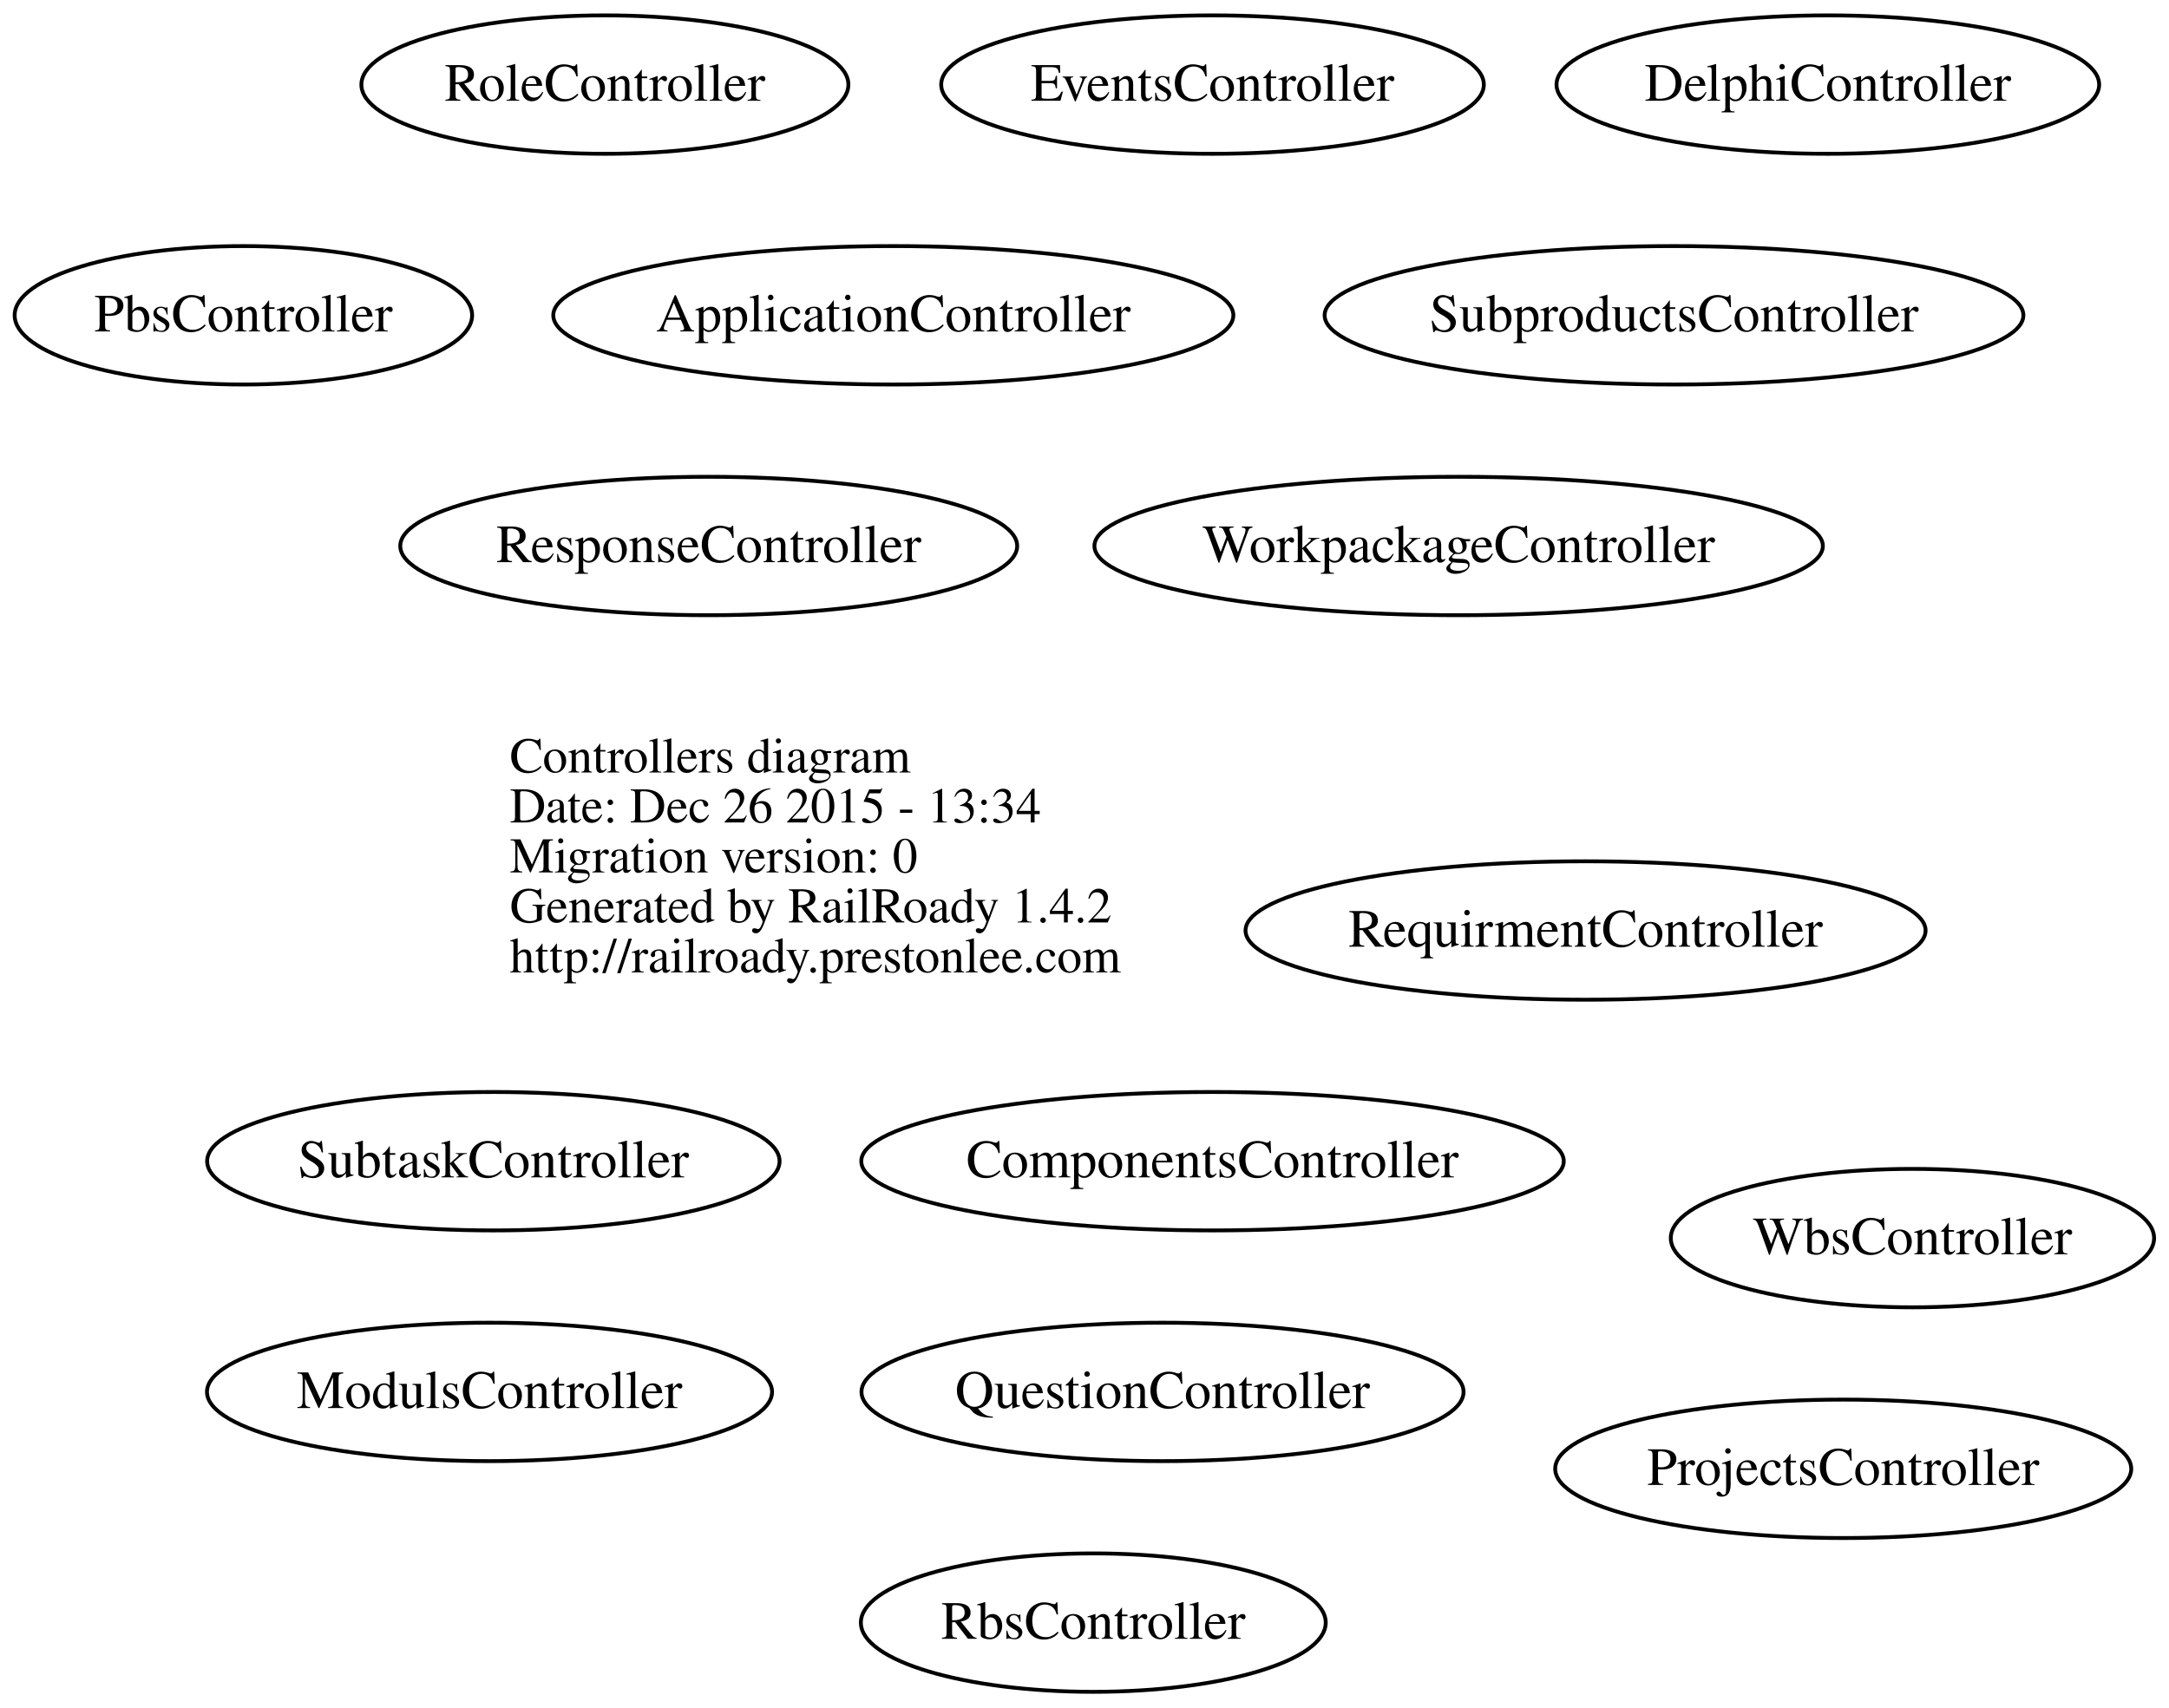
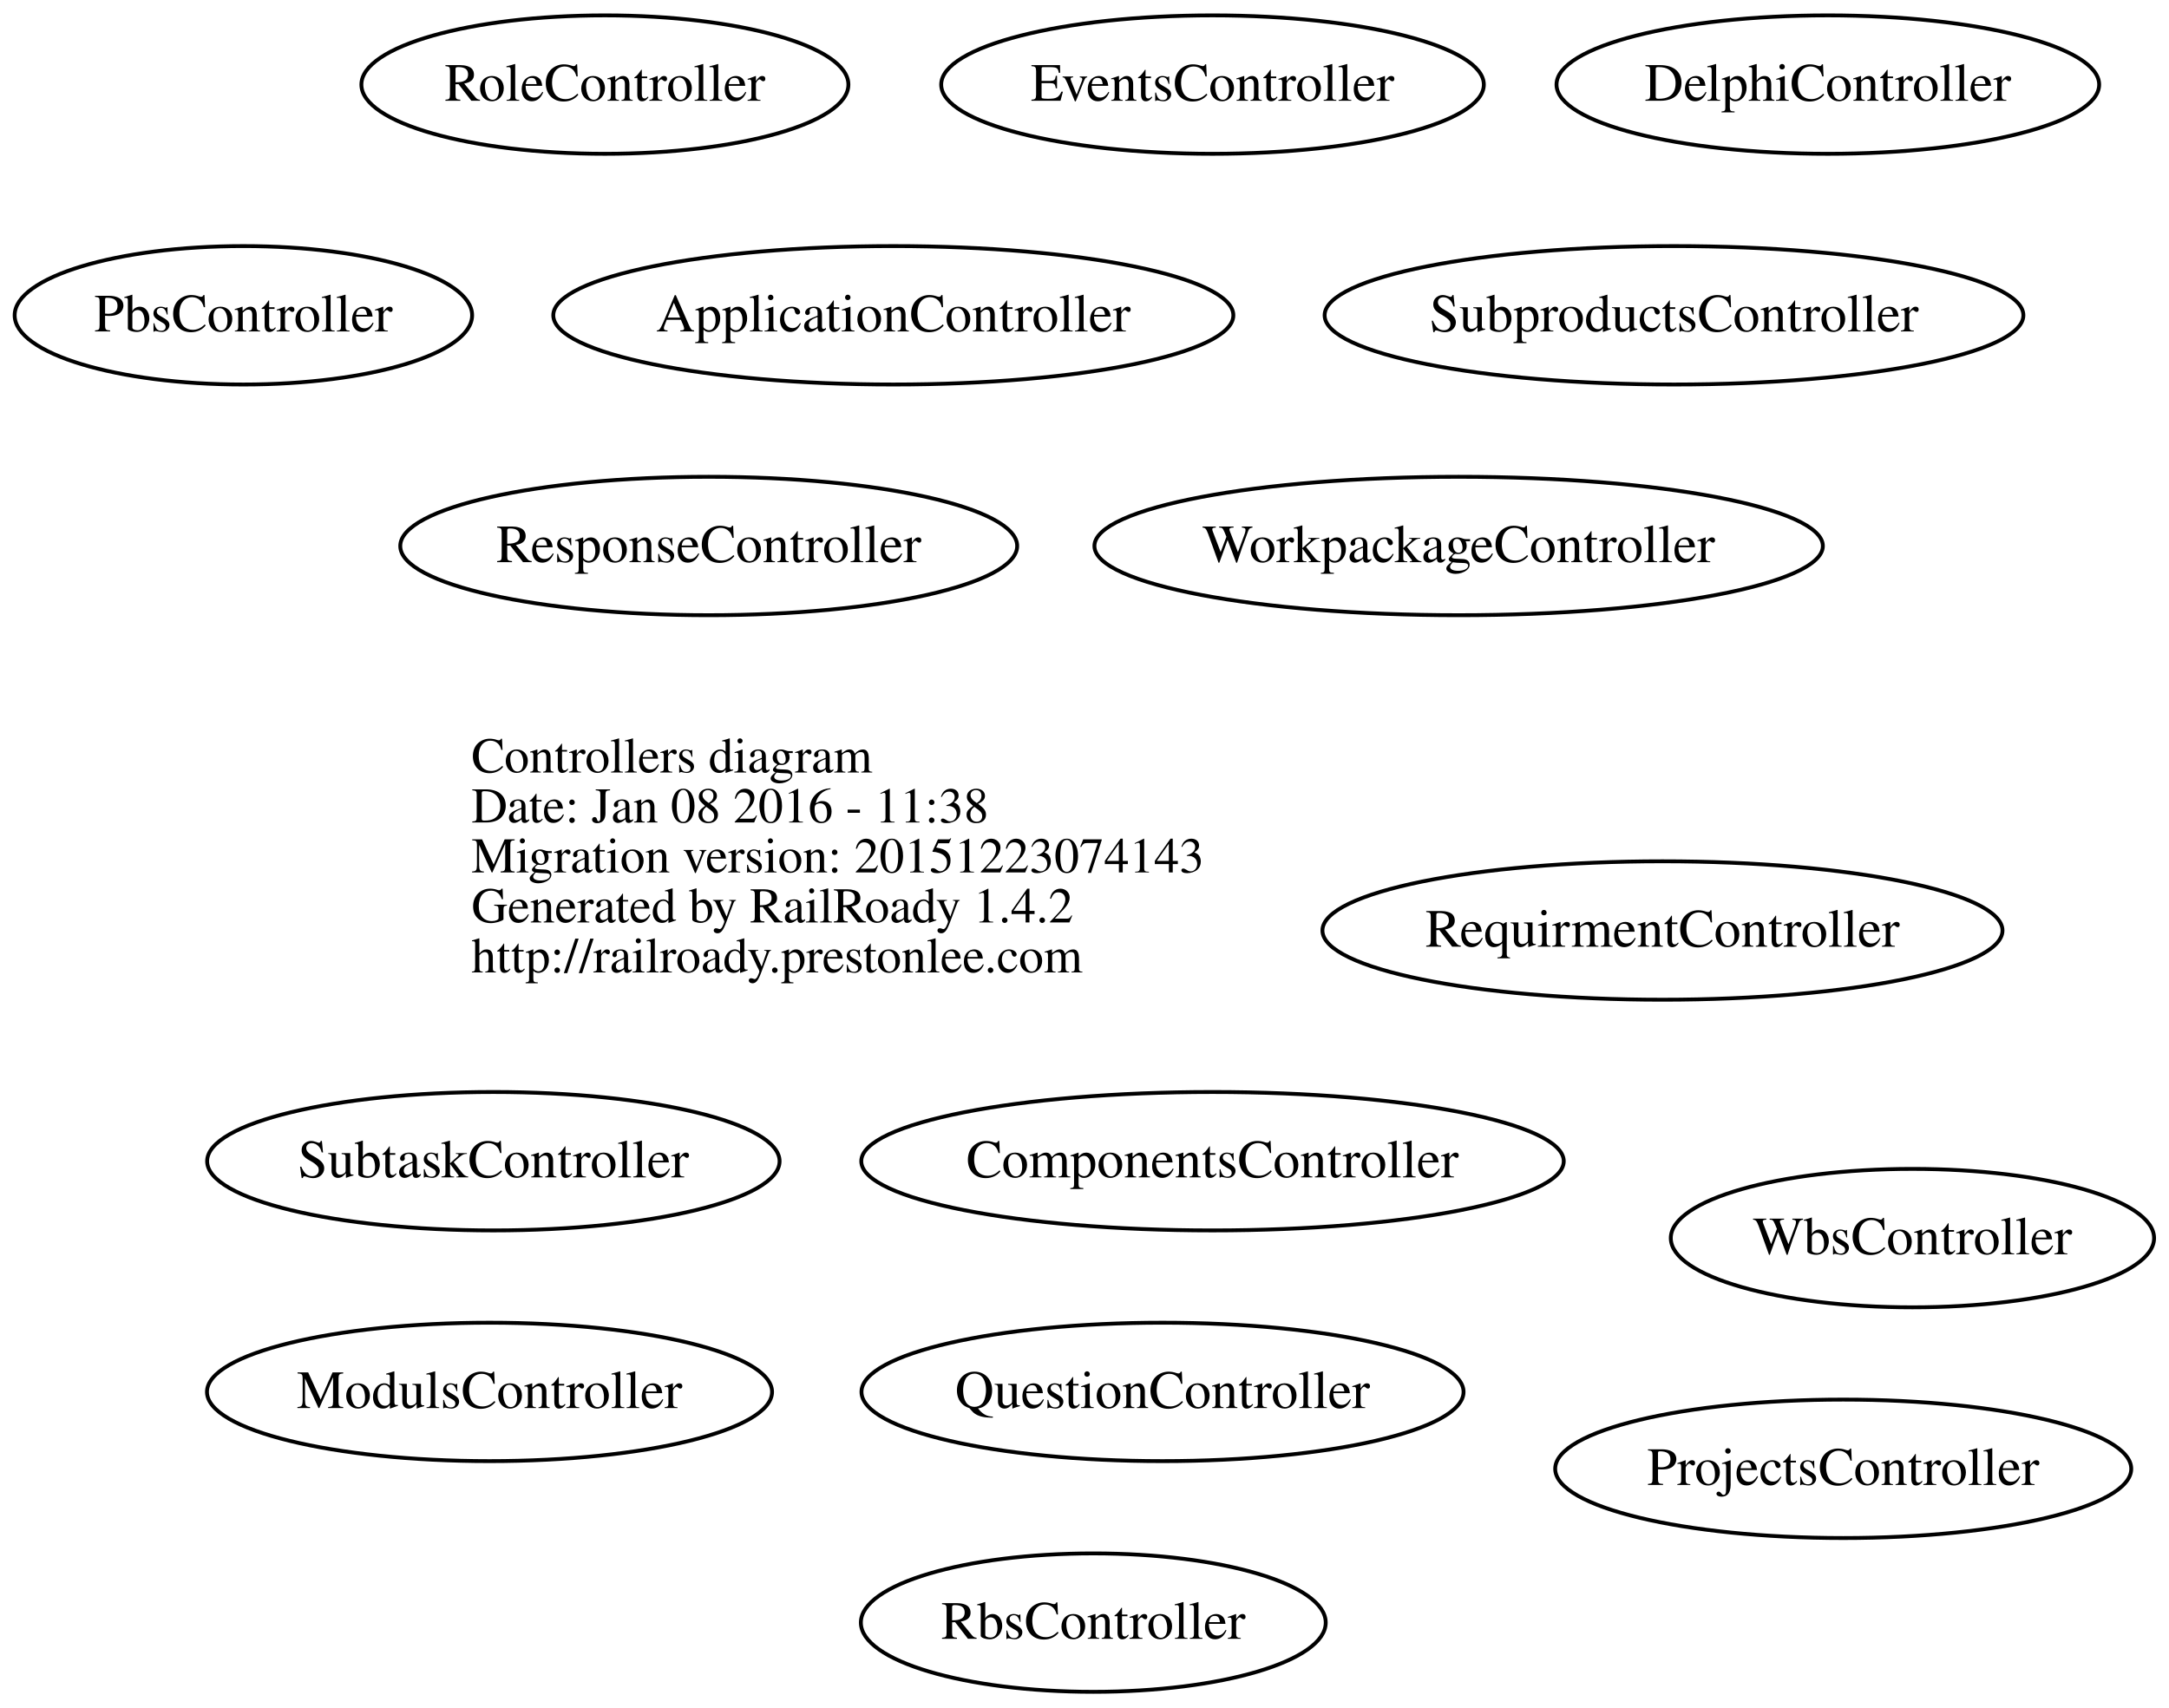
<svg xmlns="http://www.w3.org/2000/svg" width="564pt" height="444pt" viewBox="0.00 0.00 563.90 444.00">
  <g id="graph0" class="graph" transform="scale(1 1) rotate(0) translate(224.238 220)">
    <polygon fill="none" stroke="none" points="-224.238,224 -224.238,-220 339.667,-220 339.667,224 -224.238,224" />
    <g id="node1" class="node">
-       <text text-anchor="start" x="-91.72" y="-19.1" font-family="Times,serif" font-size="13.00">Controllers diagram</text>
-       <text text-anchor="start" x="-91.72" y="-6.1" font-family="Times,serif" font-size="13.00">Date: Dec 26 2015 - 13:34</text>
-       <text text-anchor="start" x="-91.72" y="6.9" font-family="Times,serif" font-size="13.00">Migration version: 0</text>
-       <text text-anchor="start" x="-91.72" y="19.9" font-family="Times,serif" font-size="13.00">Generated by RailRoady 1.4.2</text>
-       <text text-anchor="start" x="-91.72" y="32.9" font-family="Times,serif" font-size="13.00">http://railroady.prestonlee.com</text>
+       <text text-anchor="start" x="-101.688" y="-19.1" font-family="Times,serif" font-size="13.00">Controllers diagram</text>
+       <text text-anchor="start" x="-101.688" y="-6.1" font-family="Times,serif" font-size="13.00">Date: Jan 08 2016 - 11:38</text>
+       <text text-anchor="start" x="-101.688" y="6.9" font-family="Times,serif" font-size="13.00">Migration version: 20151223074143</text>
+       <text text-anchor="start" x="-101.688" y="19.9" font-family="Times,serif" font-size="13.00">Generated by RailRoady 1.4.2</text>
+       <text text-anchor="start" x="-101.688" y="32.9" font-family="Times,serif" font-size="13.00">http://railroady.prestonlee.com</text>
    </g>
    <g id="node2" class="node">
      <ellipse fill="none" stroke="black" cx="8" cy="-138" rx="88.417" ry="18" />
      <text text-anchor="middle" x="8" y="-133.8" font-family="Times,serif" font-size="14.00">ApplicationController</text>
    </g>
    <g id="node3" class="node">
      <ellipse fill="none" stroke="black" cx="91" cy="82" rx="91.333" ry="18" />
      <text text-anchor="middle" x="91" y="86.2" font-family="Times,serif" font-size="14.00">ComponentsController</text>
    </g>
    <g id="node4" class="node">
      <ellipse fill="none" stroke="black" cx="251" cy="-198" rx="70.551" ry="18" />
      <text text-anchor="middle" x="251" y="-193.8" font-family="Times,serif" font-size="14.00">DelphiController</text>
    </g>
    <g id="node5" class="node">
      <ellipse fill="none" stroke="black" cx="91" cy="-198" rx="70.551" ry="18" />
      <text text-anchor="middle" x="91" y="-193.8" font-family="Times,serif" font-size="14.00">EventsController</text>
    </g>
    <g id="node6" class="node">
      <ellipse fill="none" stroke="black" cx="-97" cy="142" rx="73.467" ry="18" />
      <text text-anchor="middle" x="-97" y="146.2" font-family="Times,serif" font-size="14.00">ModulsController</text>
    </g>
    <g id="node7" class="node">
      <ellipse fill="none" stroke="black" cx="-161" cy="-138" rx="59.477" ry="18" />
      <text text-anchor="middle" x="-161" y="-133.8" font-family="Times,serif" font-size="14.00">PbsController</text>
    </g>
    <g id="node8" class="node">
      <ellipse fill="none" stroke="black" cx="255" cy="162" rx="74.895" ry="18" />
      <text text-anchor="middle" x="255" y="166.2" font-family="Times,serif" font-size="14.00">ProjectsController</text>
    </g>
    <g id="node9" class="node">
      <ellipse fill="none" stroke="black" cx="78" cy="142" rx="78.278" ry="18" />
      <text text-anchor="middle" x="78" y="146.2" font-family="Times,serif" font-size="14.00">QuestionController</text>
    </g>
    <g id="node10" class="node">
      <ellipse fill="none" stroke="black" cx="60" cy="202" rx="60.438" ry="18" />
      <text text-anchor="middle" x="60" y="206.2" font-family="Times,serif" font-size="14.00">RbsController</text>
    </g>
    <g id="node11" class="node">
-       <ellipse fill="none" stroke="black" cx="188" cy="22" rx="88.417" ry="18" />
-       <text text-anchor="middle" x="188" y="26.2" font-family="Times,serif" font-size="14.00">RequirmentController</text>
+       <ellipse fill="none" stroke="black" cx="208" cy="22" rx="88.417" ry="18" />
+       <text text-anchor="middle" x="208" y="26.2" font-family="Times,serif" font-size="14.00">RequirmentController</text>
    </g>
    <g id="node12" class="node">
      <ellipse fill="none" stroke="black" cx="-40" cy="-78" rx="80.208" ry="18" />
      <text text-anchor="middle" x="-40" y="-73.8" font-family="Times,serif" font-size="14.00">ResponseController</text>
    </g>
    <g id="node13" class="node">
      <ellipse fill="none" stroke="black" cx="-67" cy="-198" rx="63.318" ry="18" />
      <text text-anchor="middle" x="-67" y="-193.8" font-family="Times,serif" font-size="14.00">RoleController</text>
    </g>
    <g id="node14" class="node">
      <ellipse fill="none" stroke="black" cx="211" cy="-138" rx="90.848" ry="18" />
      <text text-anchor="middle" x="211" y="-133.8" font-family="Times,serif" font-size="14.00">SubproductsController</text>
    </g>
    <g id="node15" class="node">
      <ellipse fill="none" stroke="black" cx="-96" cy="82" rx="74.427" ry="18" />
      <text text-anchor="middle" x="-96" y="86.2" font-family="Times,serif" font-size="14.00">SubtaskController</text>
    </g>
    <g id="node16" class="node">
      <ellipse fill="none" stroke="black" cx="273" cy="102" rx="62.834" ry="18" />
      <text text-anchor="middle" x="273" y="106.2" font-family="Times,serif" font-size="14.00">WbsController</text>
    </g>
    <g id="node17" class="node">
      <ellipse fill="none" stroke="black" cx="155" cy="-78" rx="94.708" ry="18" />
      <text text-anchor="middle" x="155" y="-73.8" font-family="Times,serif" font-size="14.00">WorkpackageController</text>
    </g>
  </g>
</svg>
